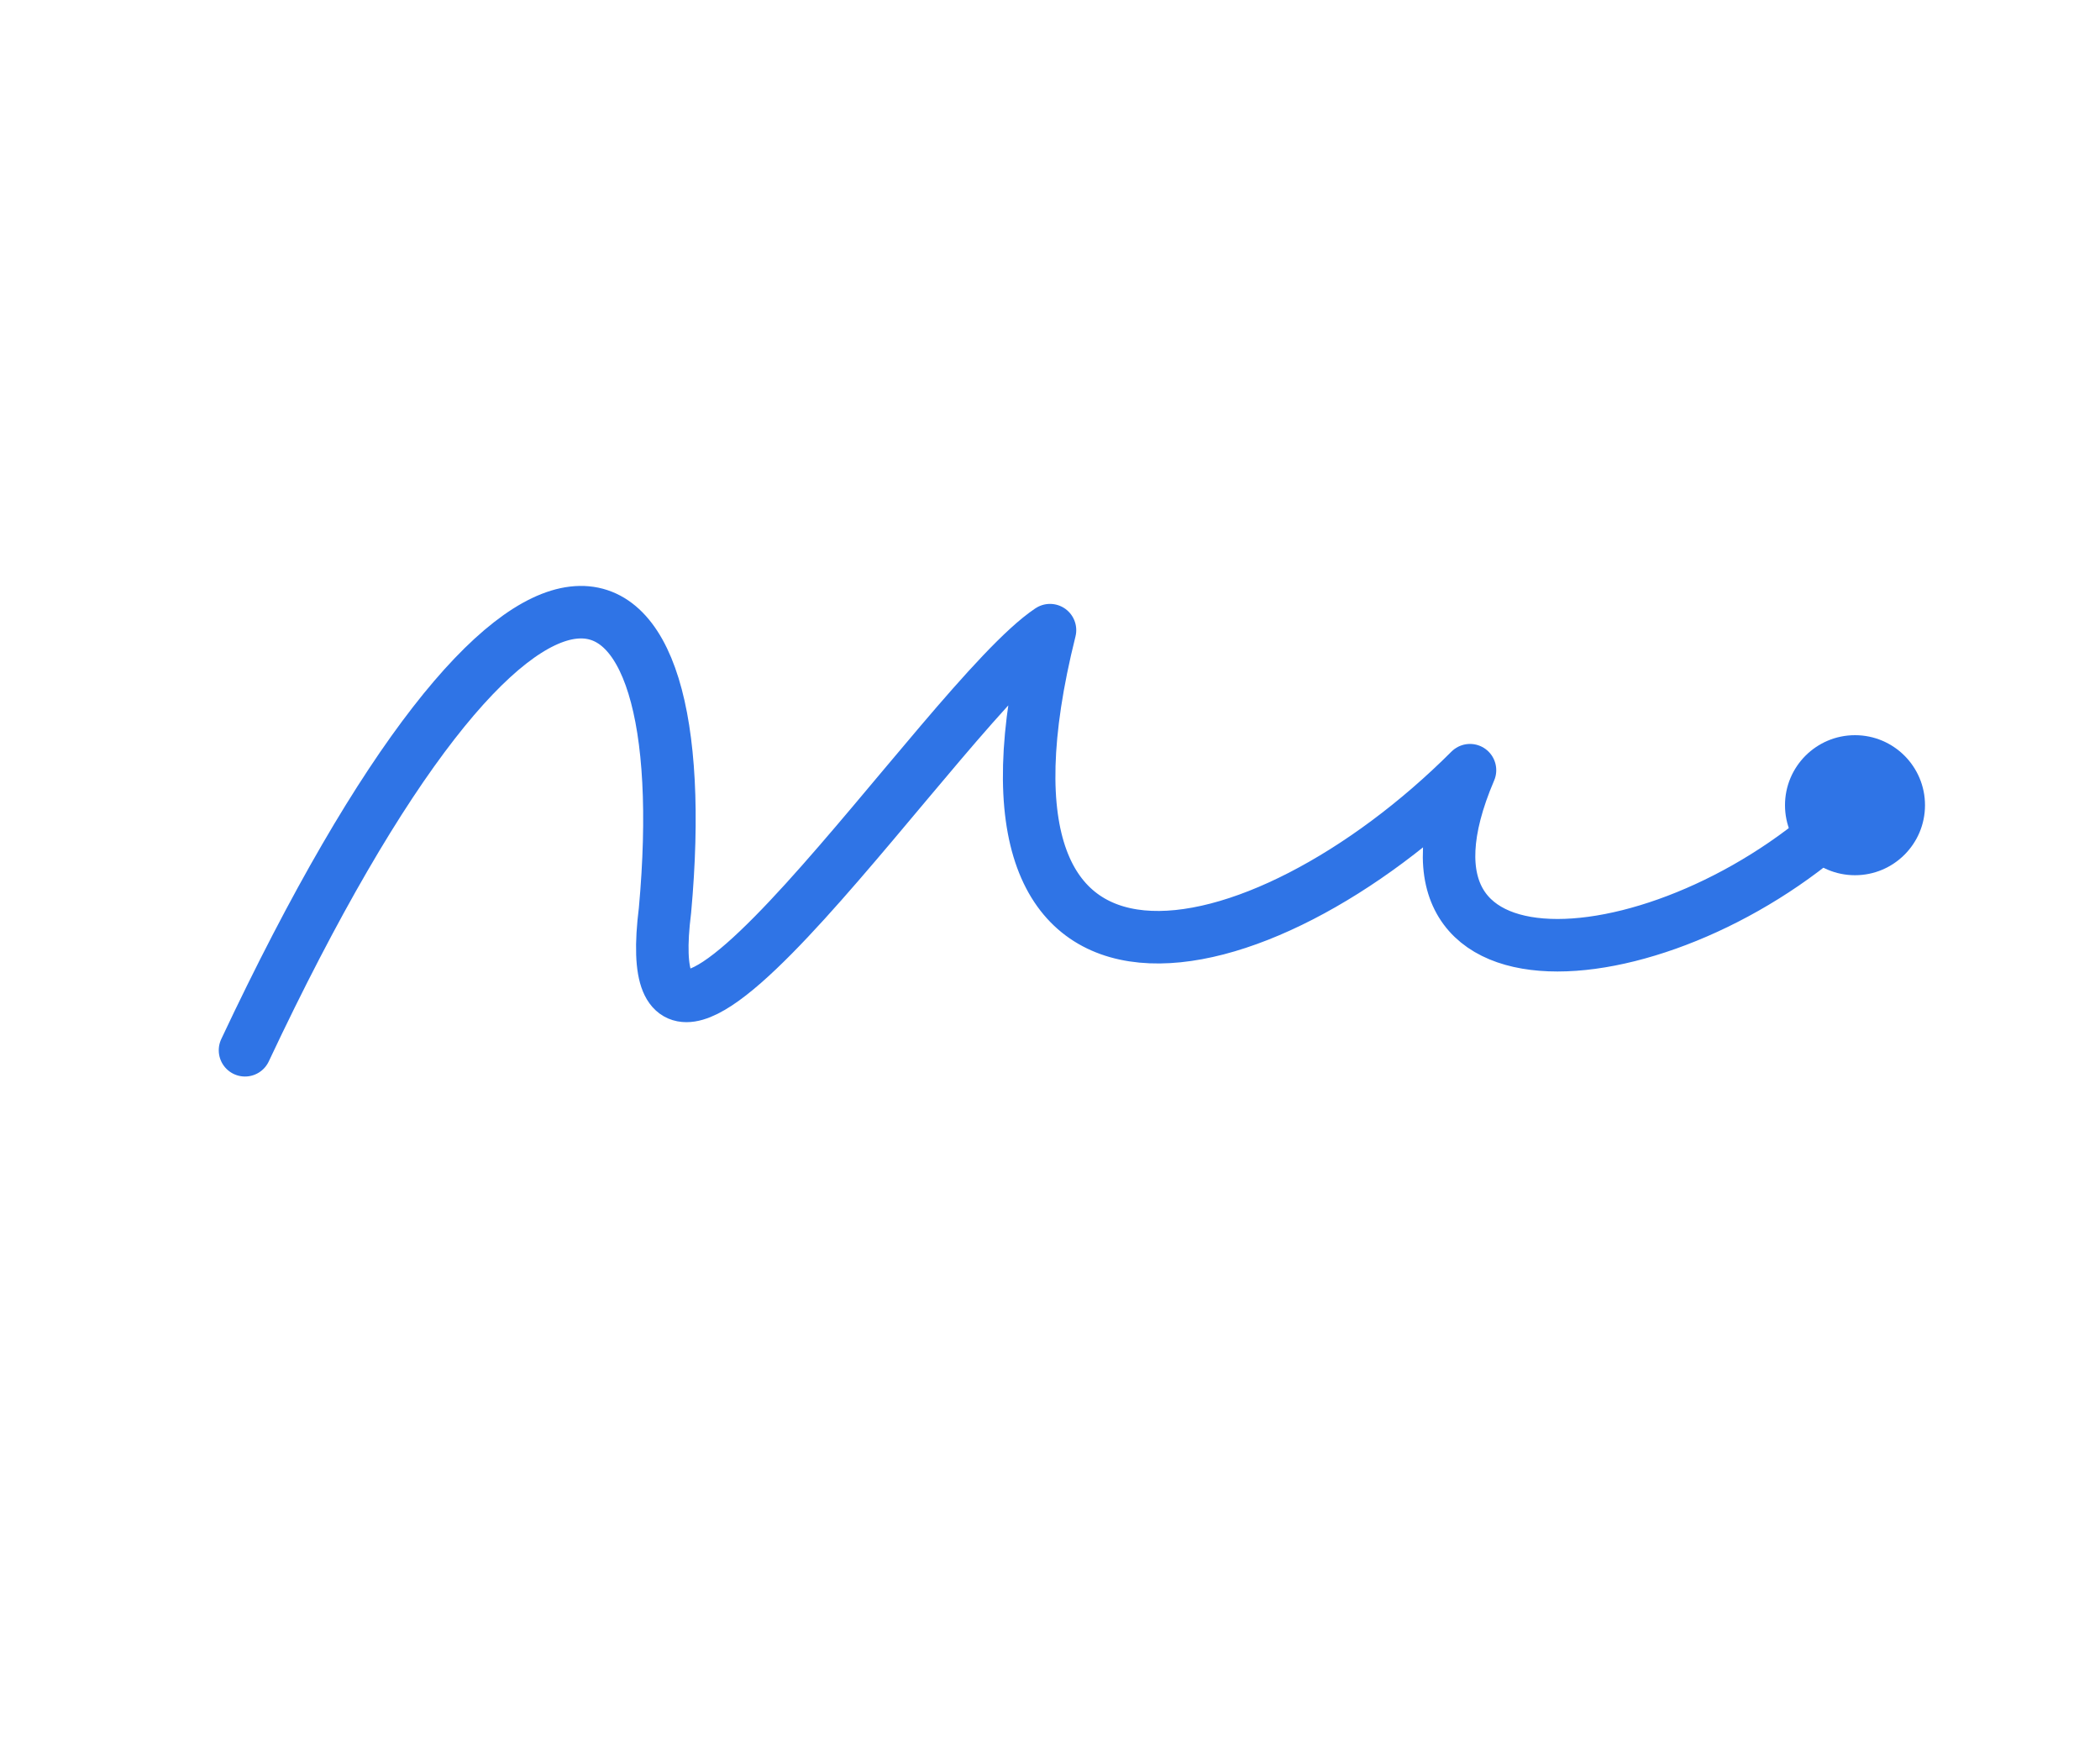
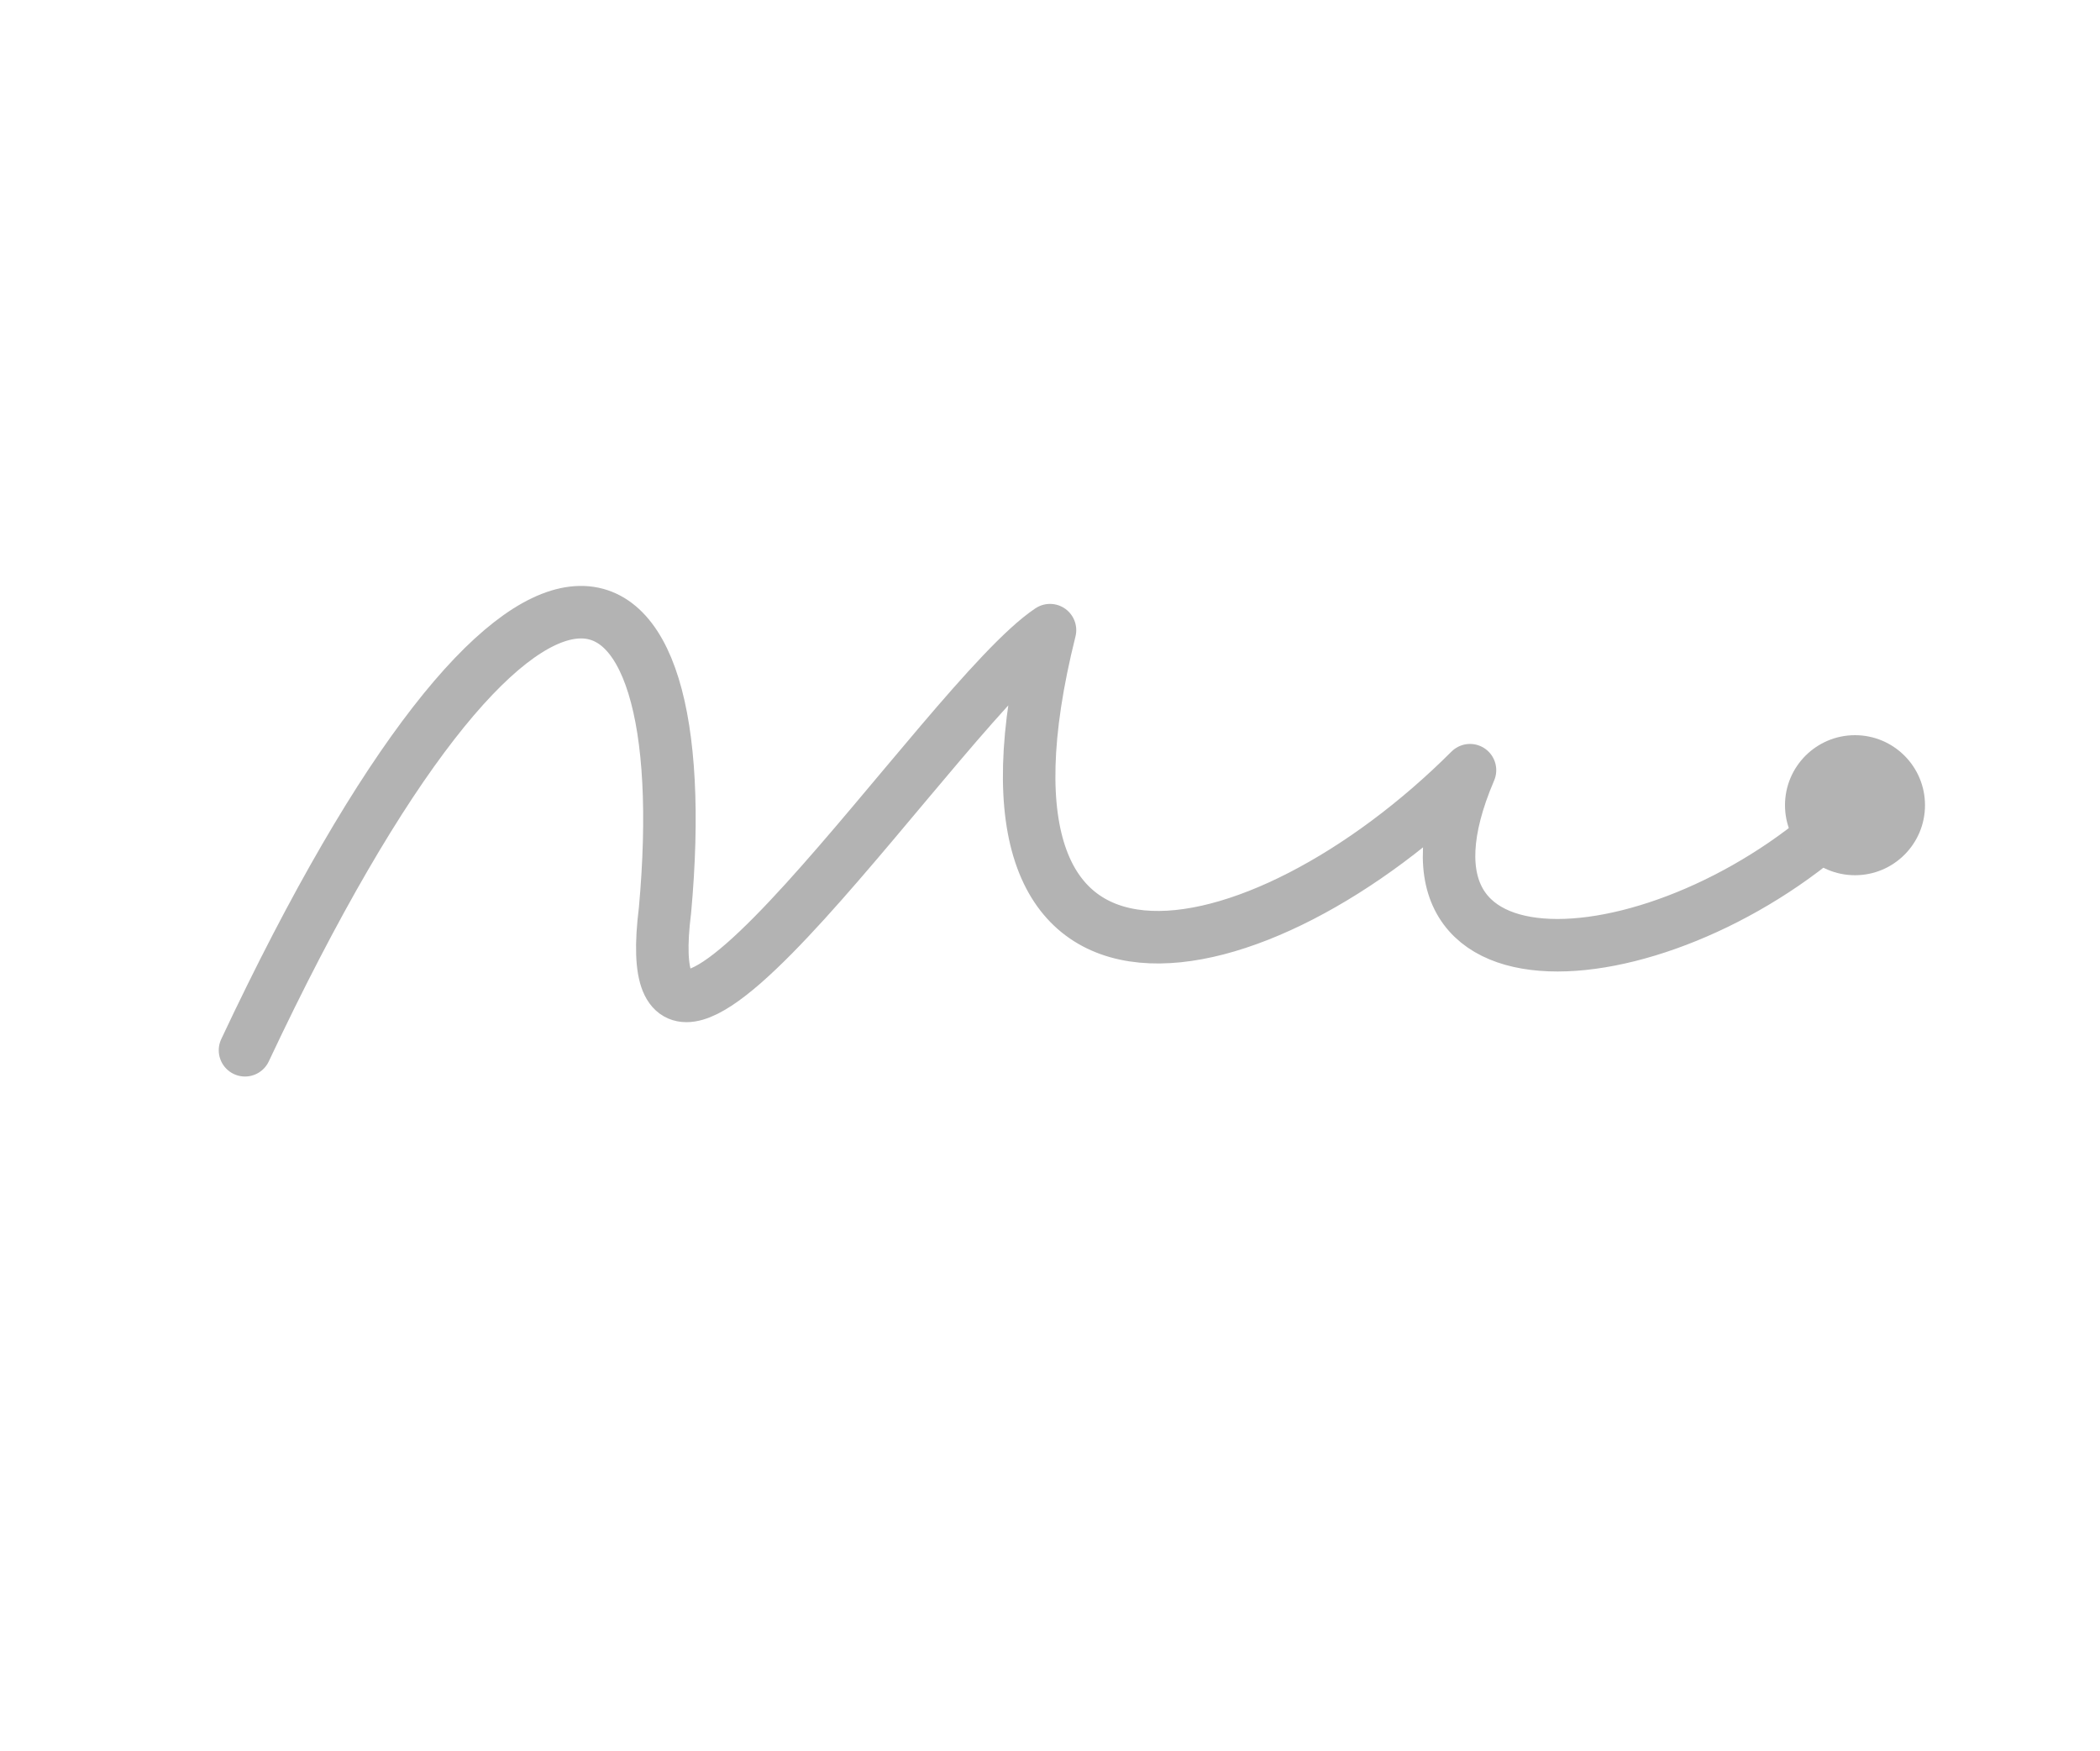
<svg xmlns="http://www.w3.org/2000/svg" viewBox="0 0 120 100">
-   <path d="M14 60 C30 26 40 30 38 52 C36 68 54 40 60 36 C54 60 72 56 84 44 C78 58 96 56 106 46" fill="none" stroke="#2f74e6" stroke-width="3" stroke-linecap="round" stroke-linejoin="round" />
-   <circle cx="106" cy="46" r="4" fill="#2f74e6" />
+   <path d="M14 60 C30 26 40 30 38 52 C36 68 54 40 60 36 C54 60 72 56 84 44 C78 58 96 56 106 46" fill="none" stroke="#b3b3b3" stroke-width="3" stroke-linecap="round" stroke-linejoin="round" />
+   <circle cx="106" cy="46" r="4" fill="#b3b3b3" />
</svg>
